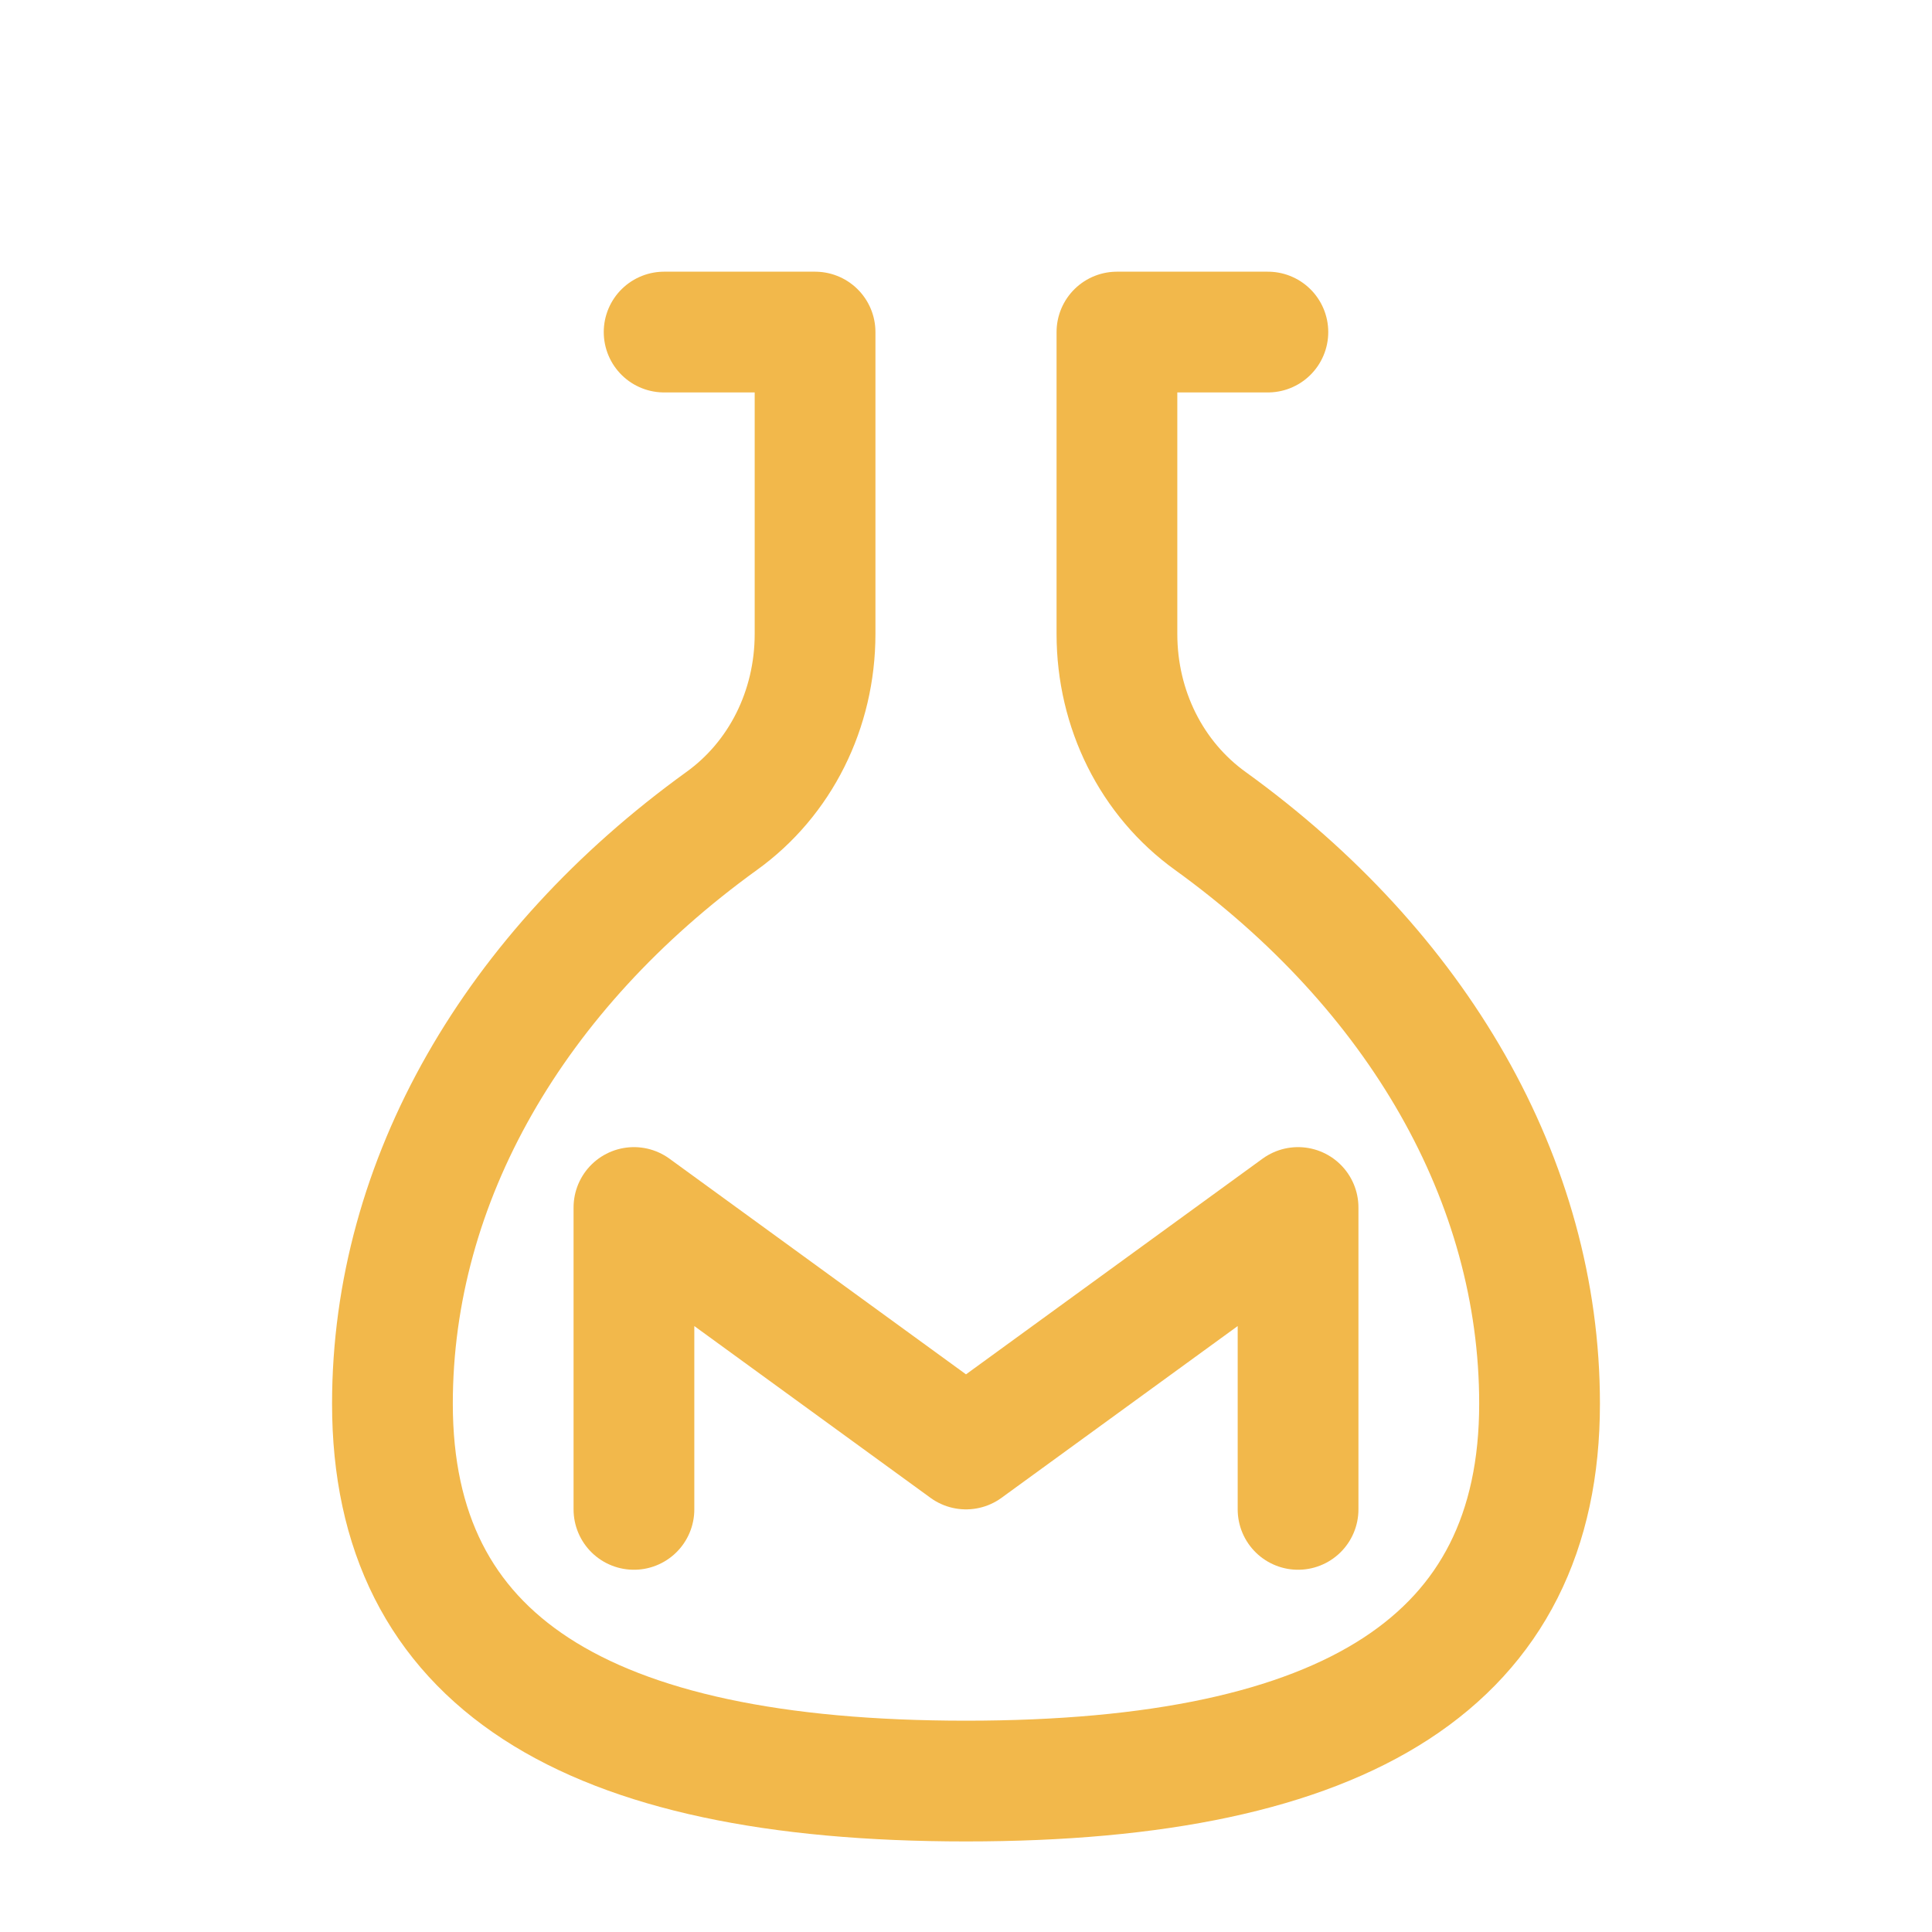
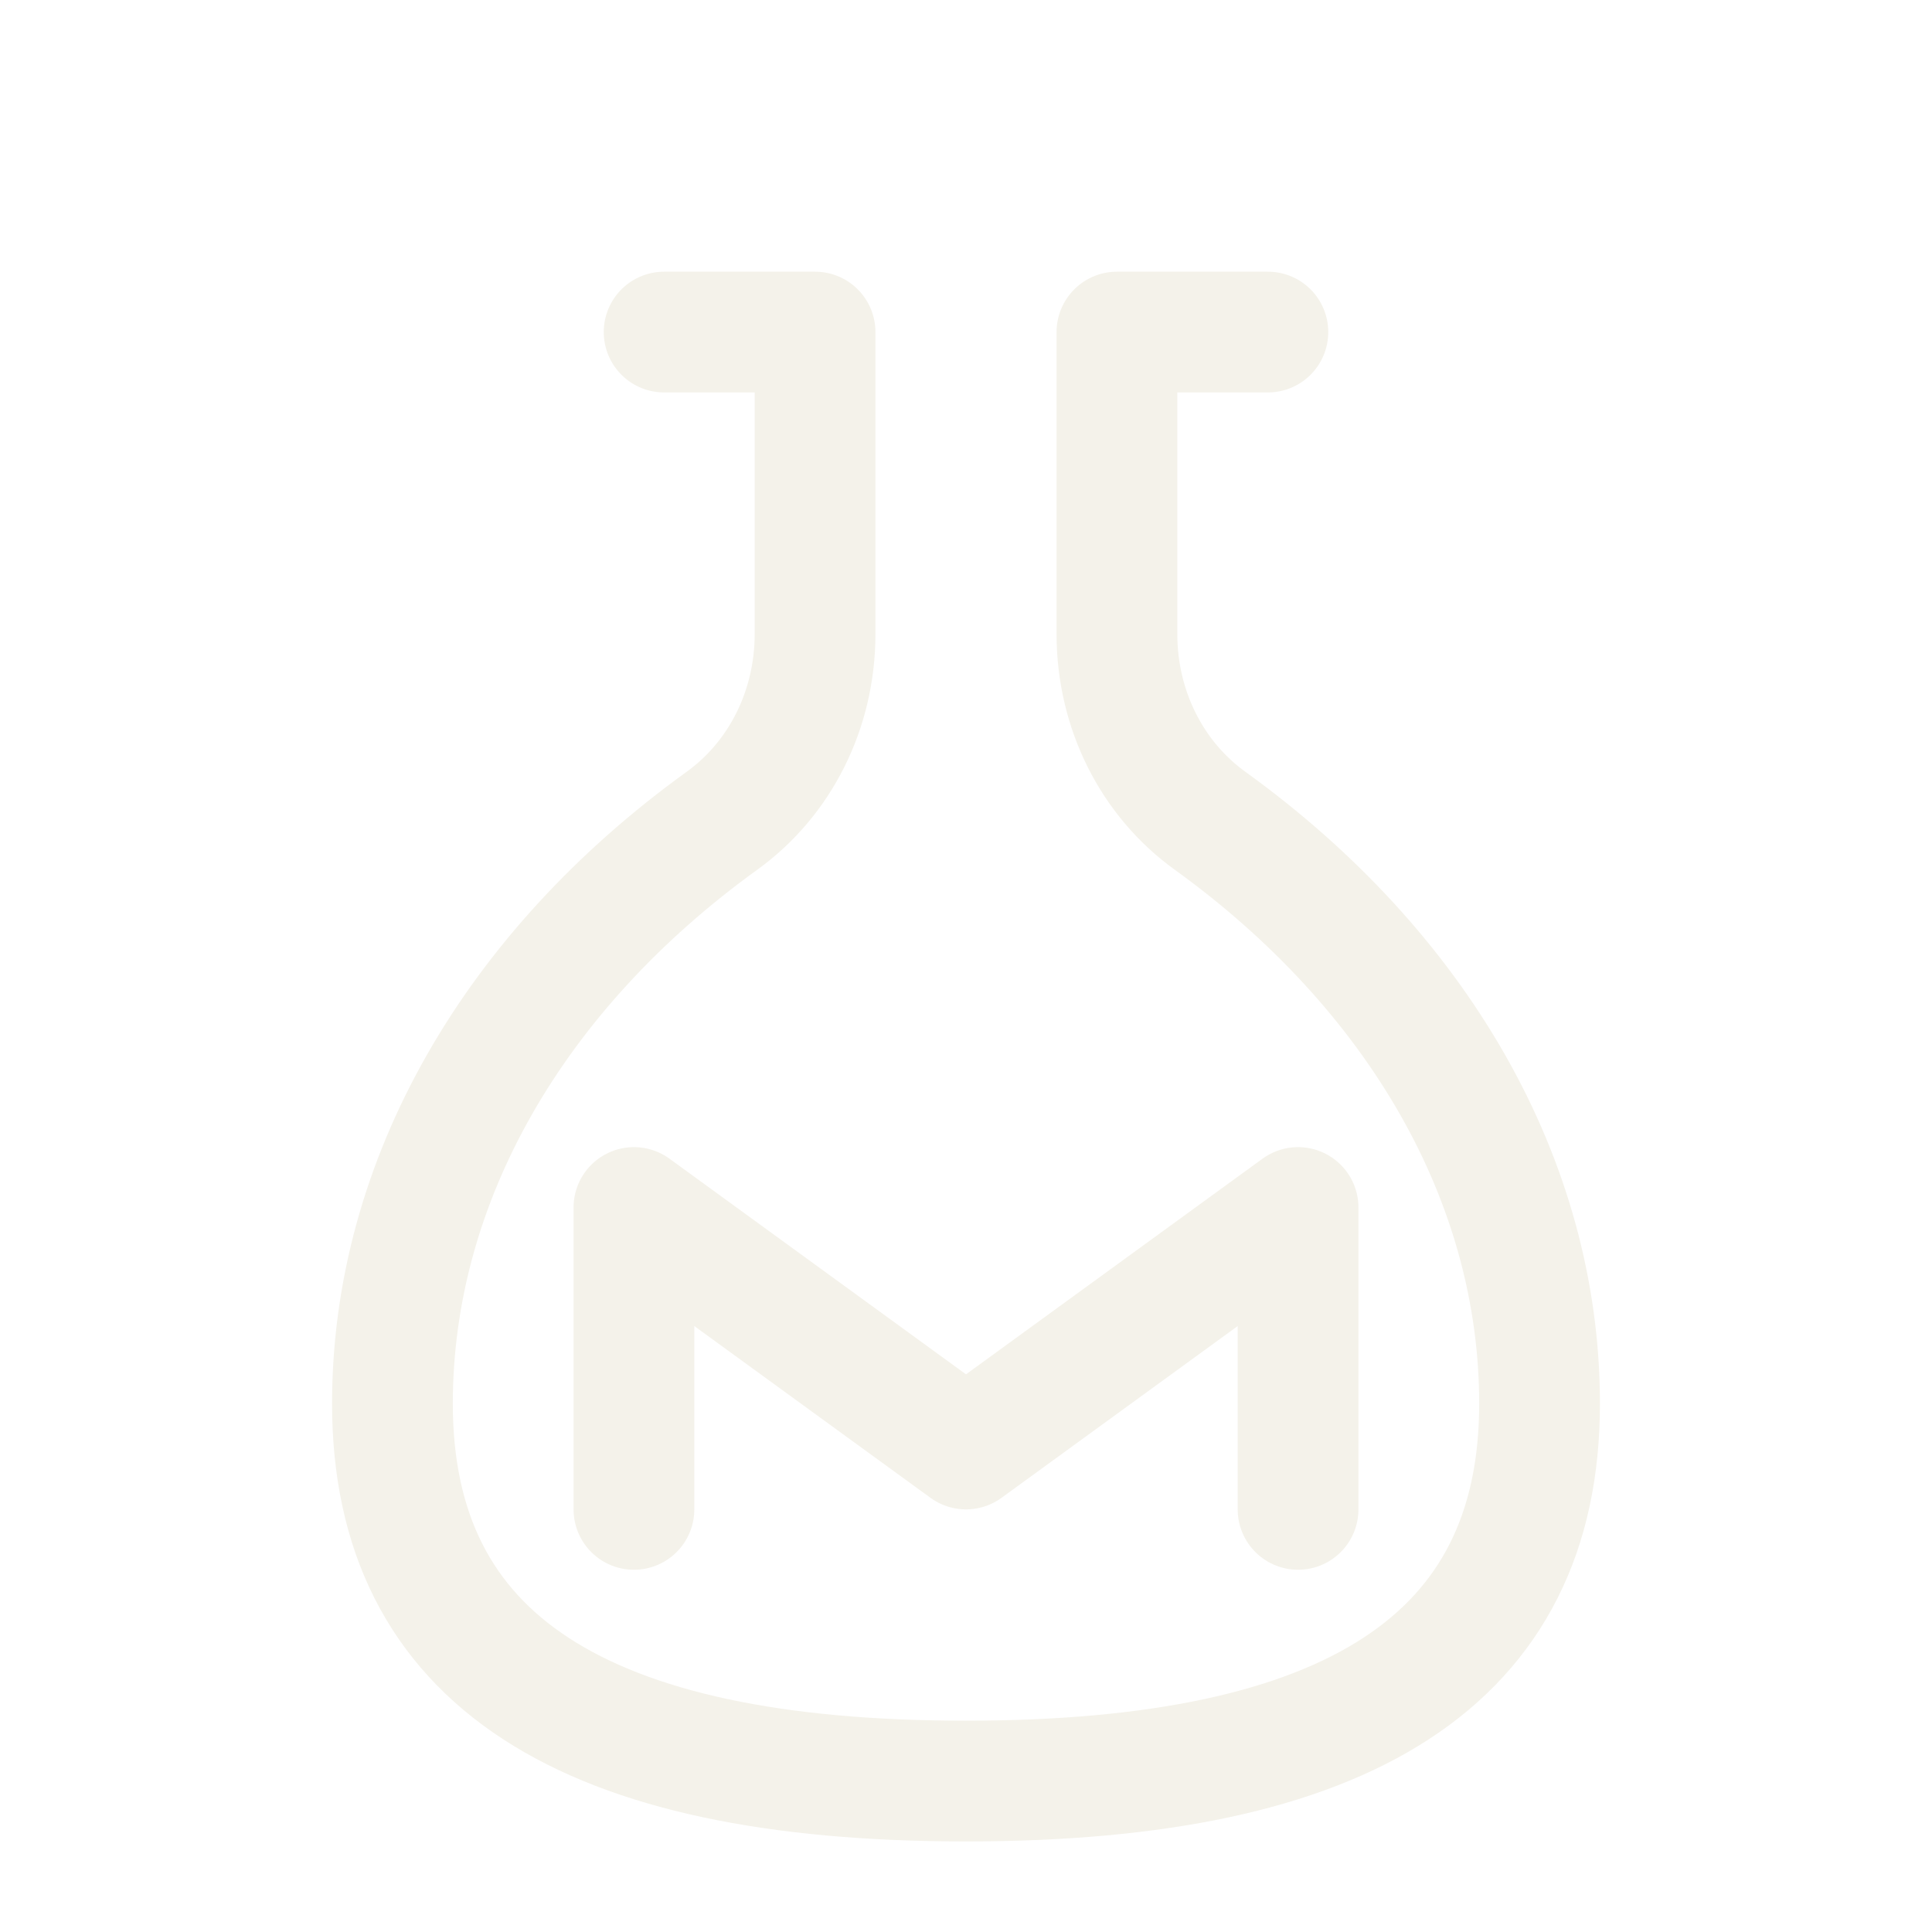
<svg xmlns="http://www.w3.org/2000/svg" viewBox="0 0 128 128" role="img" aria-labelledby="title desc">
-   <path d="M44 22h10v20c0 5-2.3 9.6-6.2 12.4C34.1 64.3 26 78.2 26 93c0 17 12.7 25 38 25s38-8 38-25c0-14.8-8.1-28.7-21.8-38.6C76.3 51.6 74 47 74 42V22h10" fill="none" stroke="#F2B84B" stroke-width="8" stroke-linecap="round" stroke-linejoin="round" />
-   <path d="M42 100V80l22 16 22-16v20" fill="none" stroke="#F2B84B" stroke-width="8" stroke-linecap="round" stroke-linejoin="round" />
+   <path d="M44 22h10v20c0 5-2.3 9.6-6.2 12.4C34.1 64.3 26 78.2 26 93c0 17 12.7 25 38 25s38-8 38-25c0-14.8-8.1-28.7-21.8-38.6C76.3 51.6 74 47 74 42V22h10" fill="none" stroke="#F4F2EA" stroke-width="8" stroke-linecap="round" stroke-linejoin="round" />
+   <path d="M42 100V80l22 16 22-16v20" fill="none" stroke="#F4F2EA" stroke-width="8" stroke-linecap="round" stroke-linejoin="round" />
</svg>
